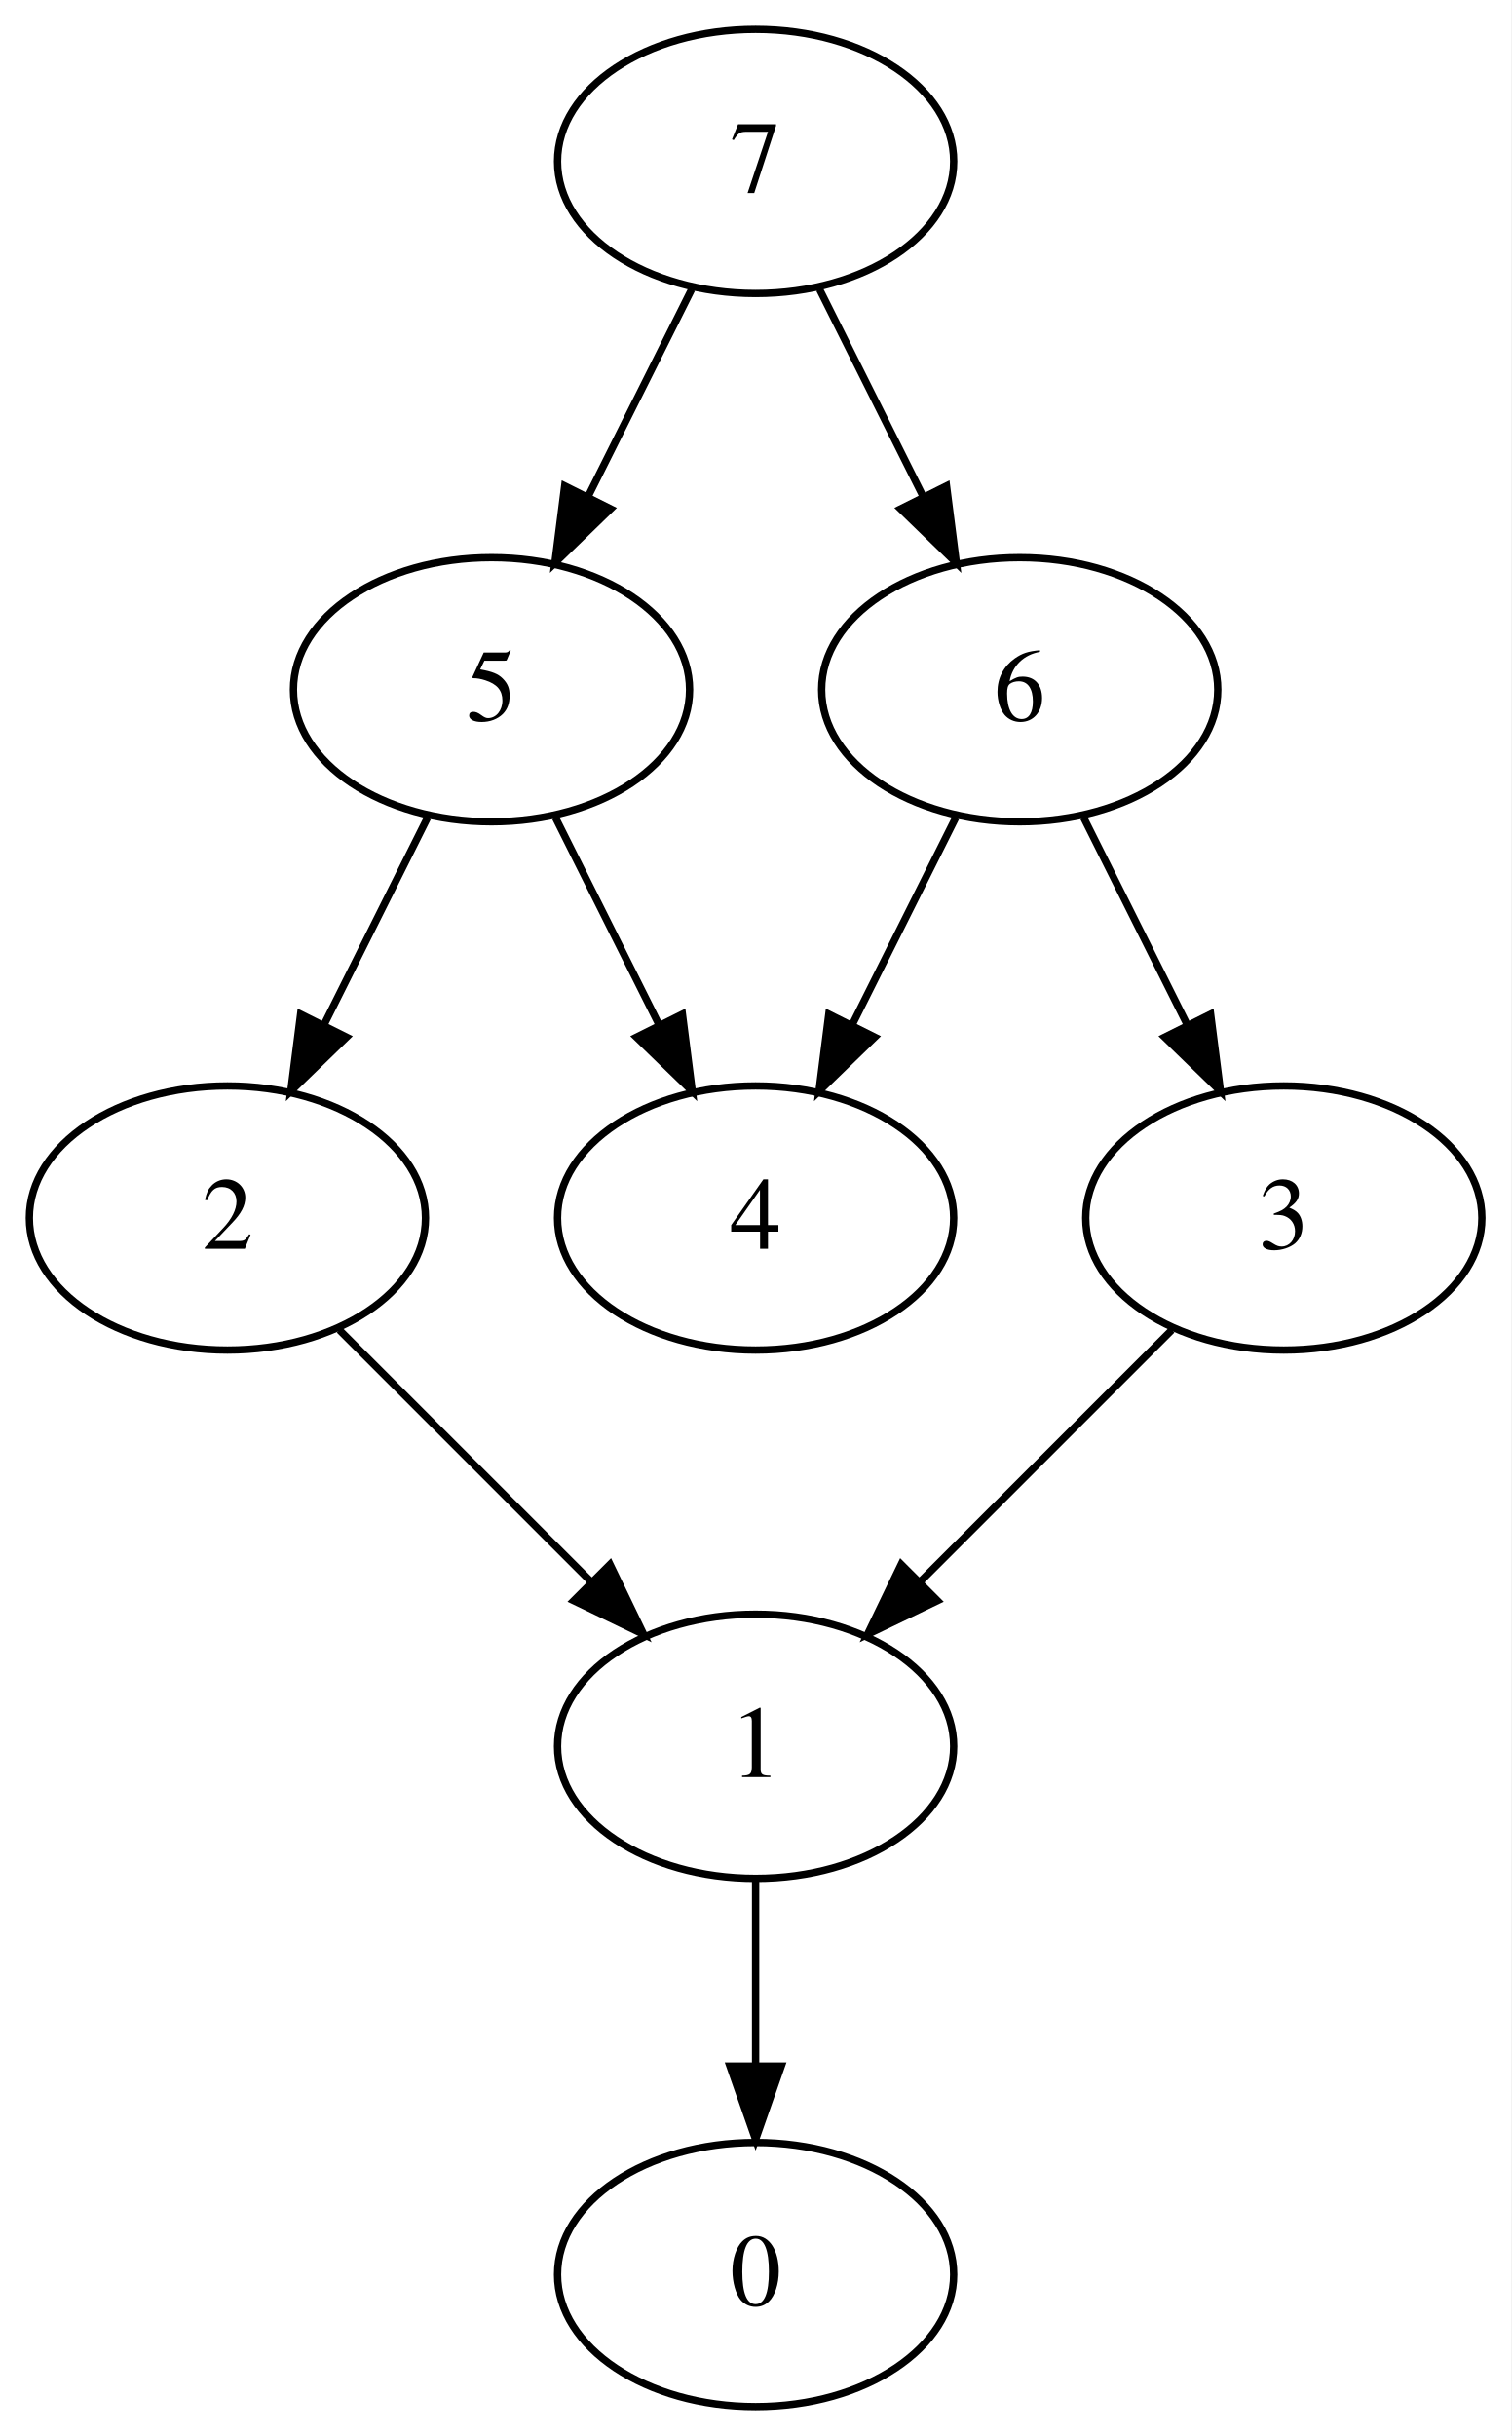
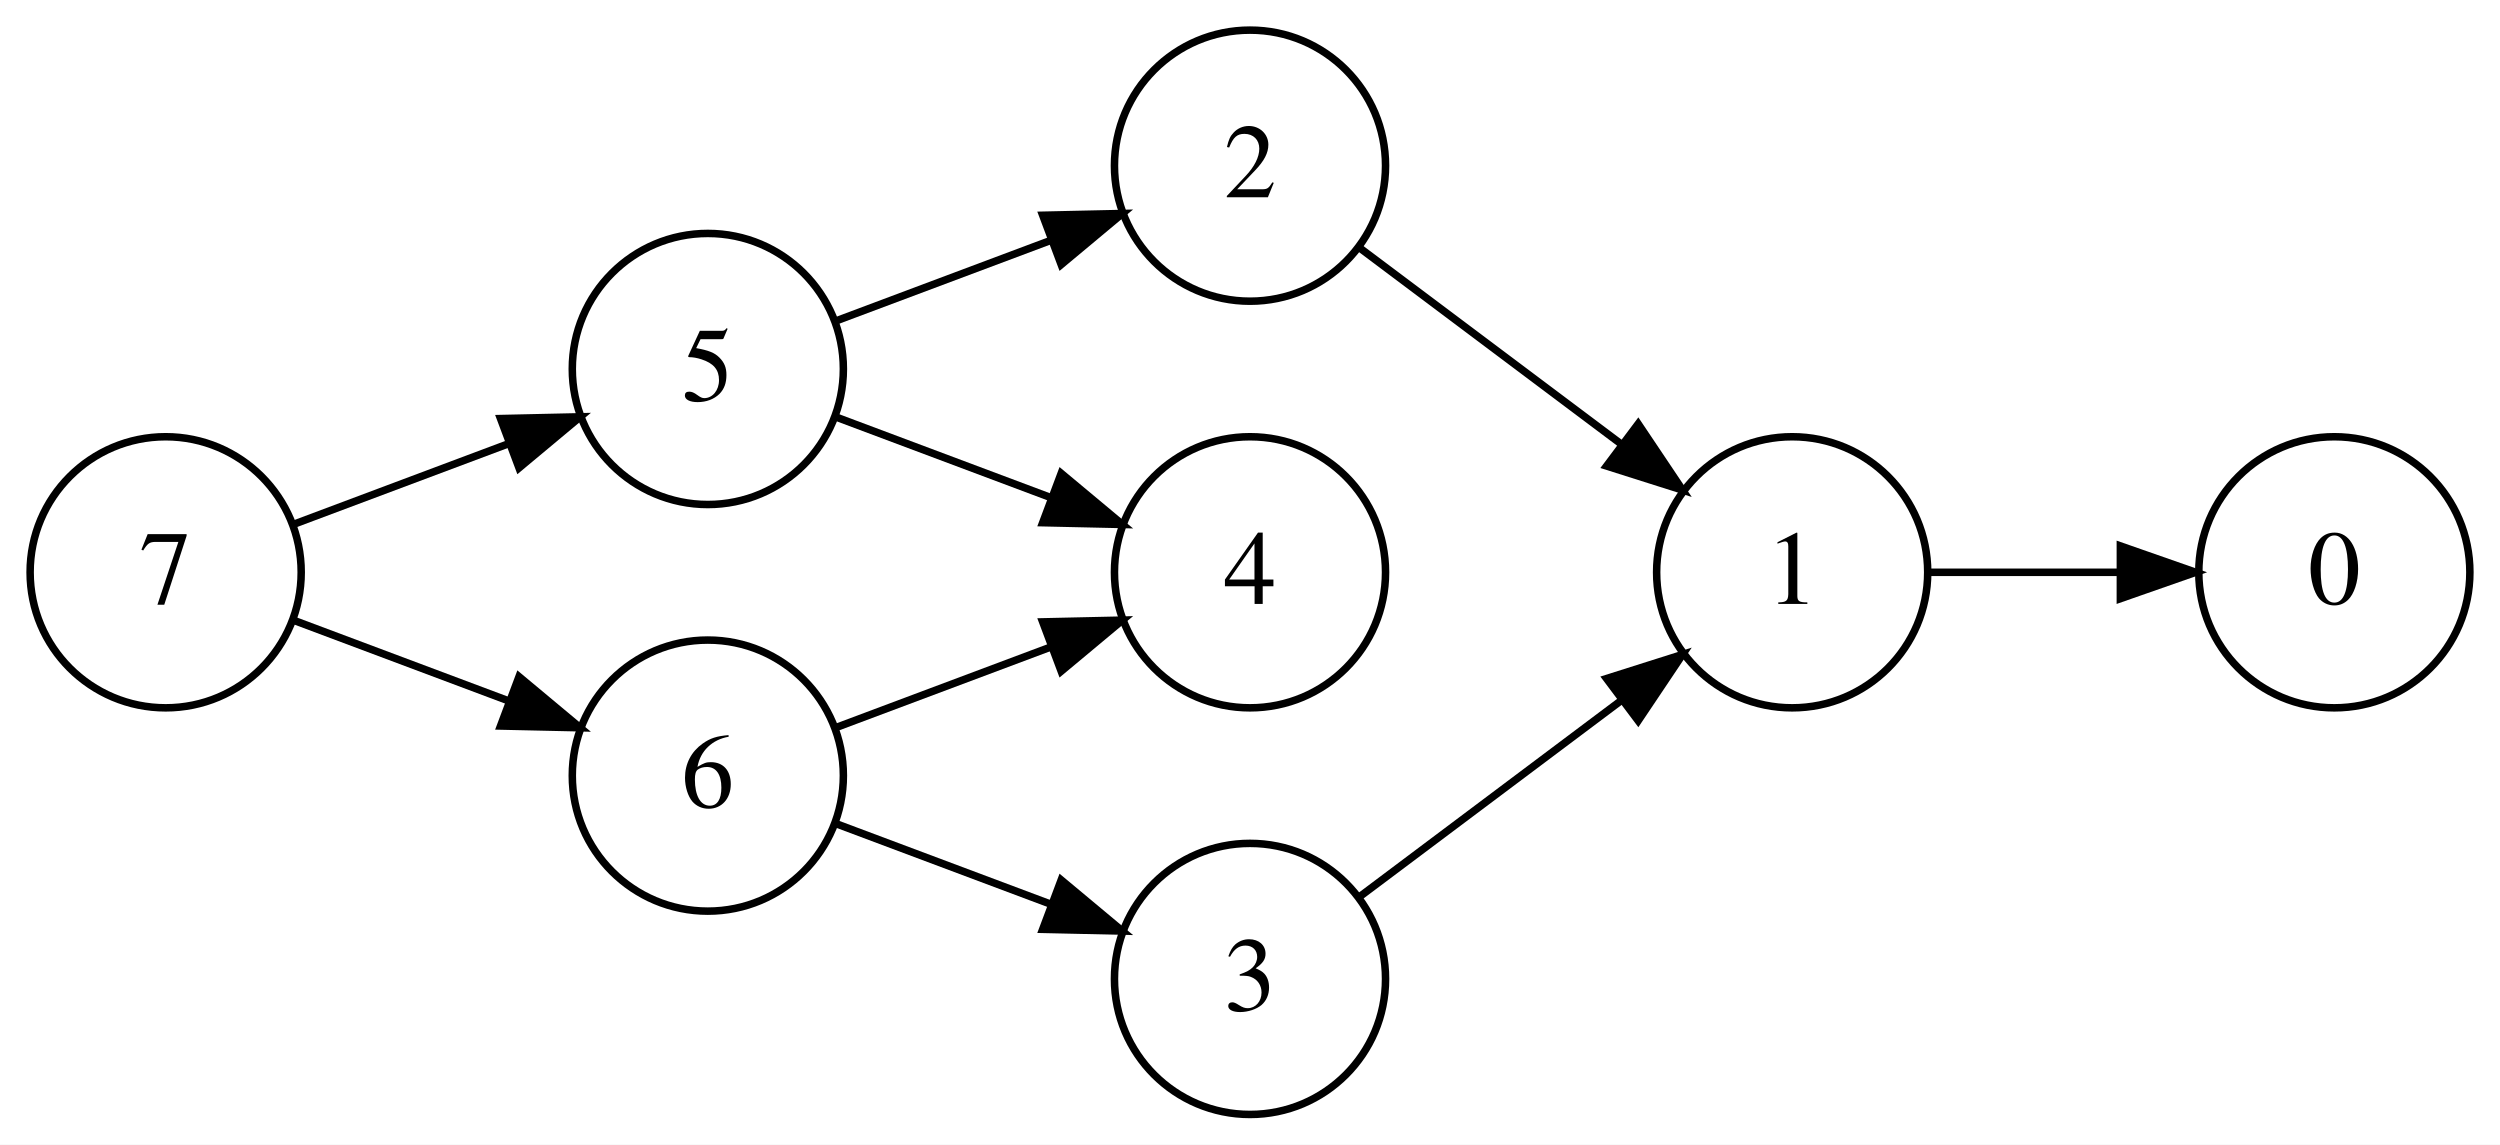
- <svg xmlns="http://www.w3.org/2000/svg" width="206pt" height="332pt" viewBox="0.00 0.00 206.00 332.00">
-   <g id="graph0" class="graph" transform="scale(1 1) rotate(0) translate(4 328)">
-     <polygon fill="#ffffff" stroke="transparent" points="-4,4 -4,-328 202,-328 202,4 -4,4" />
+ <svg xmlns="http://www.w3.org/2000/svg" width="332pt" height="152pt" viewBox="0.00 0.00 332.00 152.00">
+   <g id="graph0" class="graph" transform="scale(1 1) rotate(0) translate(4 148)">
+     <polygon fill="#ffffff" stroke="transparent" points="-4,4 -4,-148 328,-148 328,4 -4,4" />
    <g id="node1" class="node">
-       <ellipse fill="none" stroke="#000000" cx="99" cy="-306" rx="27" ry="18" />
-       <text text-anchor="middle" x="99" y="-301.8" font-family="Times,serif" font-size="14.00" fill="#000000">7</text>
+       <ellipse fill="none" stroke="#000000" cx="18" cy="-72" rx="18" ry="18" />
+       <text text-anchor="middle" x="18" y="-67.8" font-family="Times,serif" font-size="14.00" fill="#000000">7</text>
    </g>
    <g id="node2" class="node">
-       <ellipse fill="none" stroke="#000000" cx="63" cy="-234" rx="27" ry="18" />
-       <text text-anchor="middle" x="63" y="-229.8" font-family="Times,serif" font-size="14.00" fill="#000000">5</text>
+       <ellipse fill="none" stroke="#000000" cx="90" cy="-99" rx="18" ry="18" />
+       <text text-anchor="middle" x="90" y="-94.8" font-family="Times,serif" font-size="14.00" fill="#000000">5</text>
    </g>
    <g id="edge1" class="edge">
-       <path fill="none" stroke="#000000" d="M90.285,-288.571C86.04,-280.081 80.846,-269.693 76.134,-260.267" />
-       <polygon fill="#000000" stroke="#000000" points="79.237,-258.648 71.634,-251.269 72.976,-261.778 79.237,-258.648" />
+       <path fill="none" stroke="#000000" d="M35.063,-78.399C43.581,-81.593 54.077,-85.529 63.605,-89.102" />
+       <polygon fill="#000000" stroke="#000000" points="62.467,-92.413 73.059,-92.647 64.925,-85.859 62.467,-92.413" />
    </g>
    <g id="node3" class="node">
-       <ellipse fill="none" stroke="#000000" cx="135" cy="-234" rx="27" ry="18" />
-       <text text-anchor="middle" x="135" y="-229.8" font-family="Times,serif" font-size="14.00" fill="#000000">6</text>
+       <ellipse fill="none" stroke="#000000" cx="90" cy="-45" rx="18" ry="18" />
+       <text text-anchor="middle" x="90" y="-40.8" font-family="Times,serif" font-size="14.00" fill="#000000">6</text>
    </g>
    <g id="edge2" class="edge">
-       <path fill="none" stroke="#000000" d="M107.715,-288.571C111.96,-280.081 117.154,-269.693 121.866,-260.267" />
-       <polygon fill="#000000" stroke="#000000" points="125.024,-261.778 126.366,-251.269 118.763,-258.648 125.024,-261.778" />
+       <path fill="none" stroke="#000000" d="M35.063,-65.601C43.581,-62.407 54.077,-58.471 63.605,-54.898" />
+       <polygon fill="#000000" stroke="#000000" points="64.925,-58.141 73.059,-51.353 62.467,-51.587 64.925,-58.141" />
    </g>
    <g id="node4" class="node">
-       <ellipse fill="none" stroke="#000000" cx="99" cy="-162" rx="27" ry="18" />
-       <text text-anchor="middle" x="99" y="-157.8" font-family="Times,serif" font-size="14.00" fill="#000000">4</text>
+       <ellipse fill="none" stroke="#000000" cx="162" cy="-72" rx="18" ry="18" />
+       <text text-anchor="middle" x="162" y="-67.8" font-family="Times,serif" font-size="14.00" fill="#000000">4</text>
    </g>
    <g id="edge3" class="edge">
-       <path fill="none" stroke="#000000" d="M71.715,-216.571C75.96,-208.081 81.154,-197.693 85.866,-188.267" />
-       <polygon fill="#000000" stroke="#000000" points="89.024,-189.778 90.366,-179.269 82.763,-186.648 89.024,-189.778" />
+       <path fill="none" stroke="#000000" d="M107.063,-92.601C115.581,-89.407 126.077,-85.471 135.605,-81.898" />
+       <polygon fill="#000000" stroke="#000000" points="136.925,-85.141 145.06,-78.353 134.467,-78.587 136.925,-85.141" />
    </g>
    <g id="node5" class="node">
-       <ellipse fill="none" stroke="#000000" cx="27" cy="-162" rx="27" ry="18" />
-       <text text-anchor="middle" x="27" y="-157.8" font-family="Times,serif" font-size="14.00" fill="#000000">2</text>
+       <ellipse fill="none" stroke="#000000" cx="162" cy="-126" rx="18" ry="18" />
+       <text text-anchor="middle" x="162" y="-121.8" font-family="Times,serif" font-size="14.00" fill="#000000">2</text>
    </g>
    <g id="edge4" class="edge">
-       <path fill="none" stroke="#000000" d="M54.285,-216.571C50.04,-208.081 44.846,-197.693 40.134,-188.267" />
-       <polygon fill="#000000" stroke="#000000" points="43.237,-186.648 35.634,-179.269 36.976,-189.778 43.237,-186.648" />
+       <path fill="none" stroke="#000000" d="M107.063,-105.399C115.581,-108.593 126.077,-112.529 135.605,-116.102" />
+       <polygon fill="#000000" stroke="#000000" points="134.467,-119.413 145.06,-119.647 136.925,-112.859 134.467,-119.413" />
    </g>
    <g id="edge5" class="edge">
-       <path fill="none" stroke="#000000" d="M126.285,-216.571C122.04,-208.081 116.846,-197.693 112.134,-188.267" />
-       <polygon fill="#000000" stroke="#000000" points="115.237,-186.648 107.634,-179.269 108.976,-189.778 115.237,-186.648" />
+       <path fill="none" stroke="#000000" d="M107.063,-51.399C115.581,-54.593 126.077,-58.529 135.605,-62.102" />
+       <polygon fill="#000000" stroke="#000000" points="134.467,-65.413 145.06,-65.647 136.925,-58.859 134.467,-65.413" />
    </g>
    <g id="node6" class="node">
-       <ellipse fill="none" stroke="#000000" cx="171" cy="-162" rx="27" ry="18" />
-       <text text-anchor="middle" x="171" y="-157.8" font-family="Times,serif" font-size="14.00" fill="#000000">3</text>
+       <ellipse fill="none" stroke="#000000" cx="162" cy="-18" rx="18" ry="18" />
+       <text text-anchor="middle" x="162" y="-13.8" font-family="Times,serif" font-size="14.00" fill="#000000">3</text>
    </g>
    <g id="edge6" class="edge">
-       <path fill="none" stroke="#000000" d="M143.715,-216.571C147.96,-208.081 153.154,-197.693 157.866,-188.267" />
-       <polygon fill="#000000" stroke="#000000" points="161.024,-189.778 162.366,-179.269 154.763,-186.648 161.024,-189.778" />
+       <path fill="none" stroke="#000000" d="M107.063,-38.601C115.581,-35.407 126.077,-31.471 135.605,-27.898" />
+       <polygon fill="#000000" stroke="#000000" points="136.925,-31.141 145.06,-24.353 134.467,-24.587 136.925,-31.141" />
    </g>
    <g id="node7" class="node">
-       <ellipse fill="none" stroke="#000000" cx="99" cy="-90" rx="27" ry="18" />
-       <text text-anchor="middle" x="99" y="-85.8" font-family="Times,serif" font-size="14.00" fill="#000000">1</text>
+       <ellipse fill="none" stroke="#000000" cx="234" cy="-72" rx="18" ry="18" />
+       <text text-anchor="middle" x="234" y="-67.8" font-family="Times,serif" font-size="14.00" fill="#000000">1</text>
    </g>
    <g id="edge7" class="edge">
-       <path fill="none" stroke="#000000" d="M42.269,-146.731C52.197,-136.803 65.315,-123.685 76.436,-112.564" />
-       <polygon fill="#000000" stroke="#000000" points="79.156,-114.793 83.753,-105.247 74.207,-109.844 79.156,-114.793" />
+       <path fill="none" stroke="#000000" d="M176.57,-115.072C186.525,-107.607 199.916,-97.563 211.263,-89.053" />
+       <polygon fill="#000000" stroke="#000000" points="213.551,-91.712 219.451,-82.912 209.351,-86.112 213.551,-91.712" />
    </g>
    <g id="edge8" class="edge">
-       <path fill="none" stroke="#000000" d="M155.731,-146.731C145.803,-136.803 132.685,-123.685 121.564,-112.564" />
-       <polygon fill="#000000" stroke="#000000" points="123.793,-109.844 114.247,-105.247 118.844,-114.793 123.793,-109.844" />
+       <path fill="none" stroke="#000000" d="M176.57,-28.928C186.525,-36.393 199.916,-46.437 211.263,-54.947" />
+       <polygon fill="#000000" stroke="#000000" points="209.351,-57.889 219.451,-61.089 213.551,-52.288 209.351,-57.889" />
    </g>
    <g id="node8" class="node">
-       <ellipse fill="none" stroke="#000000" cx="99" cy="-18" rx="27" ry="18" />
-       <text text-anchor="middle" x="99" y="-13.8" font-family="Times,serif" font-size="14.00" fill="#000000">0</text>
+       <ellipse fill="none" stroke="#000000" cx="306" cy="-72" rx="18" ry="18" />
+       <text text-anchor="middle" x="306" y="-67.8" font-family="Times,serif" font-size="14.00" fill="#000000">0</text>
    </g>
    <g id="edge9" class="edge">
-       <path fill="none" stroke="#000000" d="M99,-71.831C99,-64.131 99,-54.974 99,-46.417" />
-       <polygon fill="#000000" stroke="#000000" points="102.5,-46.413 99,-36.413 95.5,-46.413 102.5,-46.413" />
+       <path fill="none" stroke="#000000" d="M252.169,-72C259.869,-72 269.026,-72 277.583,-72" />
+       <polygon fill="#000000" stroke="#000000" points="277.587,-75.5 287.587,-72 277.587,-68.5 277.587,-75.5" />
    </g>
  </g>
</svg>
